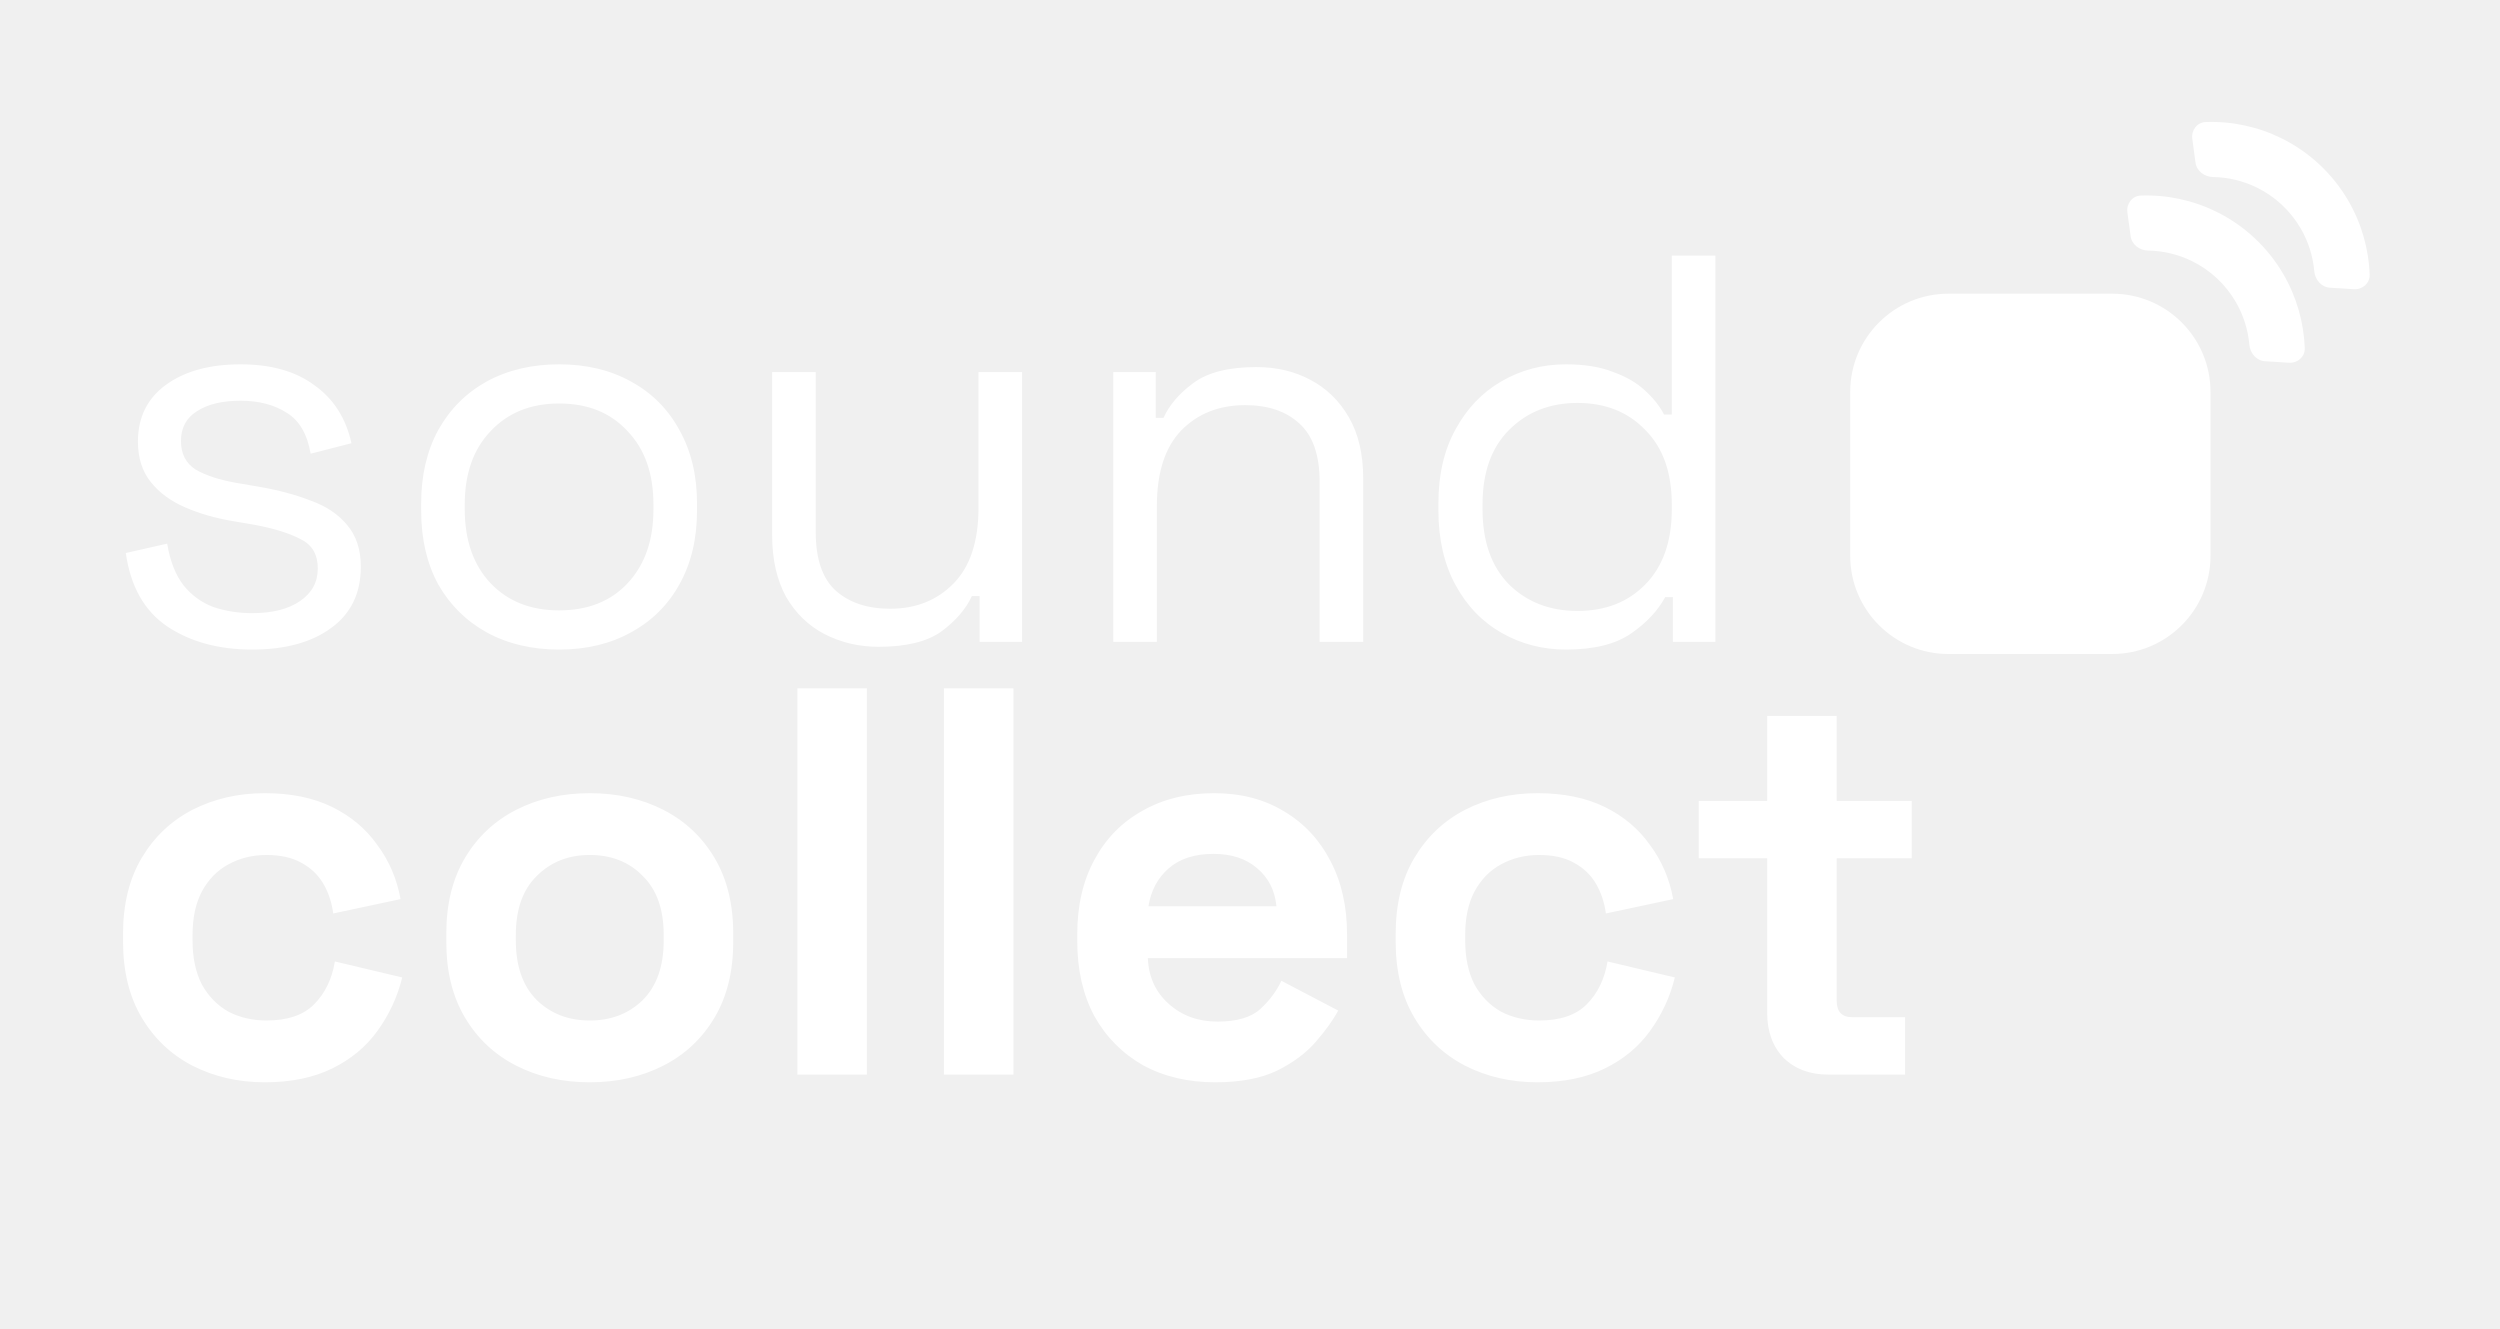
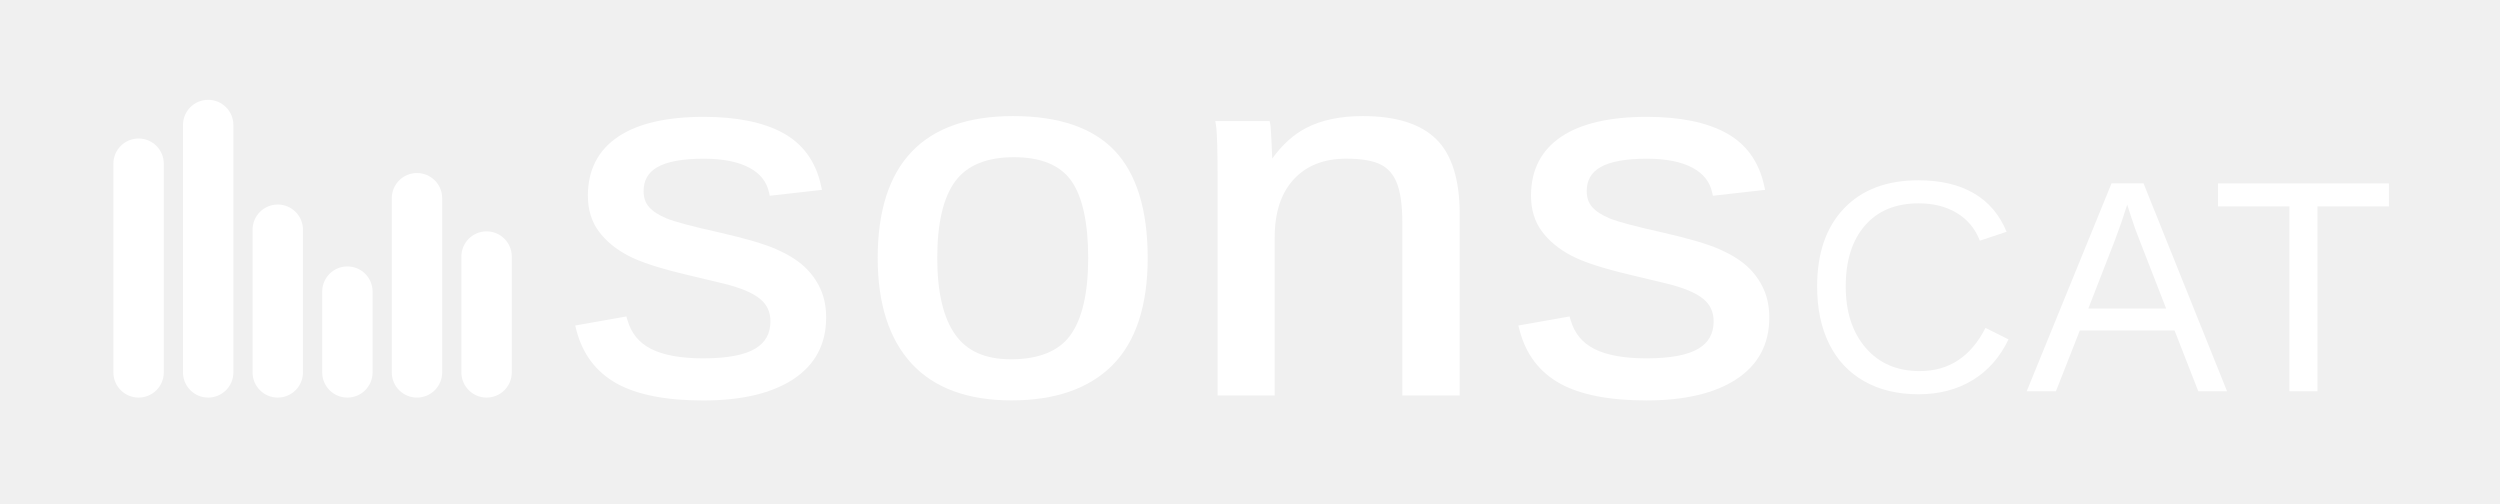
- <svg xmlns="http://www.w3.org/2000/svg" width="256" height="136" viewBox="0 0 256 136" fill="none">
-   <g clip-path="url(#clip0_419_2122)">
-     <path d="M25.819 66.516C22.392 66.516 19.491 65.725 17.119 64.143C14.783 62.561 13.371 60.056 12.881 56.629L17.119 55.668C17.42 57.476 17.985 58.907 18.814 59.962C19.642 60.979 20.659 61.713 21.864 62.165C23.107 62.58 24.425 62.787 25.819 62.787C27.891 62.787 29.529 62.373 30.734 61.544C31.94 60.715 32.542 59.604 32.542 58.211C32.542 56.779 31.958 55.781 30.791 55.216C29.661 54.614 28.098 54.124 26.102 53.747L23.785 53.352C22.015 53.05 20.395 52.58 18.926 51.939C17.457 51.299 16.29 50.433 15.424 49.34C14.557 48.248 14.124 46.873 14.124 45.216C14.124 42.73 15.085 40.791 17.006 39.397C18.926 38.004 21.469 37.307 24.633 37.307C27.759 37.307 30.282 38.022 32.203 39.454C34.162 40.847 35.423 42.825 35.989 45.386L31.808 46.459C31.469 44.463 30.659 43.069 29.378 42.278C28.098 41.45 26.516 41.035 24.633 41.035C22.749 41.035 21.262 41.393 20.169 42.109C19.077 42.787 18.531 43.804 18.531 45.16C18.531 46.478 19.039 47.457 20.056 48.098C21.111 48.7 22.505 49.152 24.237 49.453L26.553 49.849C28.512 50.188 30.264 50.659 31.808 51.261C33.39 51.826 34.633 52.655 35.536 53.747C36.478 54.84 36.949 56.271 36.949 58.041C36.949 60.753 35.932 62.843 33.898 64.312C31.902 65.781 29.209 66.516 25.819 66.516ZM57.251 66.516C54.464 66.516 51.996 65.932 49.85 64.764C47.74 63.597 46.083 61.958 44.878 59.849C43.71 57.702 43.127 55.178 43.127 52.278V51.544C43.127 48.681 43.71 46.177 44.878 44.03C46.083 41.883 47.74 40.226 49.85 39.058C51.996 37.891 54.464 37.307 57.251 37.307C60.038 37.307 62.486 37.891 64.595 39.058C66.742 40.226 68.4 41.883 69.567 44.03C70.772 46.177 71.375 48.681 71.375 51.544V52.278C71.375 55.178 70.772 57.702 69.567 59.849C68.4 61.958 66.742 63.597 64.595 64.764C62.486 65.932 60.038 66.516 57.251 66.516ZM57.251 62.504C60.189 62.504 62.524 61.581 64.256 59.736C66.027 57.853 66.912 55.329 66.912 52.165V51.657C66.912 48.493 66.027 45.988 64.256 44.143C62.524 42.26 60.189 41.318 57.251 41.318C54.351 41.318 52.015 42.26 50.245 44.143C48.475 45.988 47.59 48.493 47.59 51.657V52.165C47.59 55.329 48.475 57.853 50.245 59.736C52.015 61.581 54.351 62.504 57.251 62.504ZM89.972 66.233C87.975 66.233 86.13 65.8 84.435 64.934C82.778 64.067 81.46 62.787 80.48 61.092C79.539 59.359 79.068 57.269 79.068 54.821V38.098H83.531V54.482C83.531 57.231 84.209 59.227 85.565 60.47C86.959 61.713 88.823 62.335 91.158 62.335C93.795 62.335 95.96 61.468 97.655 59.736C99.35 58.003 100.198 55.423 100.198 51.996V38.098H104.661V65.725H100.311V61.035H99.52C98.917 62.354 97.881 63.559 96.412 64.651C94.943 65.706 92.797 66.233 89.972 66.233ZM114 65.725V38.098H118.35V42.787H119.141C119.744 41.469 120.761 40.282 122.192 39.228C123.661 38.135 125.808 37.589 128.633 37.589C130.704 37.589 132.55 38.022 134.169 38.889C135.827 39.755 137.145 41.035 138.124 42.73C139.104 44.425 139.593 46.516 139.593 49.002V65.725H135.13V49.34C135.13 46.591 134.433 44.595 133.04 43.352C131.684 42.109 129.838 41.487 127.503 41.487C124.829 41.487 122.644 42.354 120.949 44.086C119.292 45.819 118.463 48.399 118.463 51.826V65.725H114ZM160.343 66.516C157.971 66.516 155.786 65.951 153.79 64.821C151.794 63.691 150.212 62.052 149.044 59.905C147.876 57.758 147.293 55.216 147.293 52.278V51.544C147.293 48.606 147.876 46.083 149.044 43.973C150.212 41.826 151.775 40.188 153.733 39.058C155.73 37.891 157.933 37.307 160.343 37.307C162.264 37.307 163.884 37.57 165.202 38.098C166.558 38.587 167.65 39.228 168.479 40.019C169.308 40.772 169.948 41.582 170.4 42.448H171.191V26.177H175.654V65.725H171.304V61.148H170.513C169.76 62.542 168.592 63.785 167.01 64.877C165.428 65.969 163.206 66.516 160.343 66.516ZM161.53 62.561C164.392 62.561 166.709 61.657 168.479 59.849C170.287 58.003 171.191 55.442 171.191 52.165V51.657C171.191 48.38 170.287 45.838 168.479 44.03C166.709 42.184 164.392 41.261 161.53 41.261C158.705 41.261 156.37 42.184 154.524 44.03C152.716 45.838 151.812 48.38 151.812 51.657V52.165C151.812 55.442 152.716 58.003 154.524 59.849C156.37 61.657 158.705 62.561 161.53 62.561Z" fill="white" />
-     <path d="M27.118 110.827C24.407 110.827 21.94 110.262 19.717 109.132C17.533 108.002 15.8 106.364 14.52 104.217C13.239 102.07 12.599 99.471 12.599 96.42V95.629C12.599 92.578 13.239 89.98 14.52 87.833C15.8 85.686 17.533 84.047 19.717 82.917C21.94 81.787 24.407 81.222 27.118 81.222C29.793 81.222 32.09 81.693 34.011 82.635C35.932 83.576 37.476 84.876 38.644 86.533C39.849 88.153 40.64 89.998 41.017 92.07L34.124 93.539C33.973 92.409 33.634 91.392 33.107 90.488C32.58 89.584 31.826 88.868 30.847 88.341C29.906 87.814 28.719 87.55 27.288 87.55C25.857 87.55 24.557 87.87 23.39 88.511C22.26 89.113 21.356 90.036 20.678 91.279C20.038 92.484 19.717 93.972 19.717 95.742V96.307C19.717 98.077 20.038 99.584 20.678 100.827C21.356 102.032 22.26 102.955 23.39 103.595C24.557 104.198 25.857 104.499 27.288 104.499C29.435 104.499 31.054 103.953 32.147 102.861C33.277 101.731 33.992 100.262 34.294 98.454L41.186 100.092C40.697 102.089 39.849 103.915 38.644 105.573C37.476 107.192 35.932 108.473 34.011 109.414C32.09 110.356 29.793 110.827 27.118 110.827ZM60.392 110.827C57.604 110.827 55.1 110.262 52.877 109.132C50.655 108.002 48.904 106.364 47.623 104.217C46.343 102.07 45.702 99.49 45.702 96.477V95.573C45.702 92.559 46.343 89.98 47.623 87.833C48.904 85.686 50.655 84.047 52.877 82.917C55.1 81.787 57.604 81.222 60.392 81.222C63.179 81.222 65.683 81.787 67.906 82.917C70.128 84.047 71.879 85.686 73.16 87.833C74.441 89.98 75.081 92.559 75.081 95.573V96.477C75.081 99.49 74.441 102.07 73.16 104.217C71.879 106.364 70.128 108.002 67.906 109.132C65.683 110.262 63.179 110.827 60.392 110.827ZM60.392 104.499C62.576 104.499 64.384 103.802 65.815 102.409C67.246 100.978 67.962 98.944 67.962 96.307V95.742C67.962 93.106 67.246 91.091 65.815 89.697C64.422 88.266 62.614 87.55 60.392 87.55C58.207 87.55 56.399 88.266 54.968 89.697C53.537 91.091 52.821 93.106 52.821 95.742V96.307C52.821 98.944 53.537 100.978 54.968 102.409C56.399 103.802 58.207 104.499 60.392 104.499ZM81.652 110.036V70.488H88.77V110.036H81.652ZM96.659 110.036V70.488H103.777V110.036H96.659ZM124.434 110.827C121.647 110.827 119.18 110.243 117.033 109.075C114.924 107.87 113.266 106.194 112.061 104.047C110.893 101.863 110.31 99.302 110.31 96.364V95.686C110.31 92.748 110.893 90.206 112.061 88.059C113.229 85.874 114.867 84.198 116.976 83.03C119.085 81.825 121.534 81.222 124.321 81.222C127.07 81.222 129.462 81.844 131.496 83.087C133.53 84.292 135.112 85.987 136.242 88.172C137.372 90.319 137.937 92.823 137.937 95.686V98.115H117.541C117.617 100.036 118.332 101.599 119.688 102.804C121.044 104.01 122.701 104.612 124.66 104.612C126.656 104.612 128.125 104.179 129.067 103.313C130.008 102.446 130.724 101.486 131.213 100.431L137.033 103.482C136.505 104.462 135.733 105.535 134.716 106.703C133.737 107.833 132.419 108.812 130.762 109.64C129.104 110.431 126.995 110.827 124.434 110.827ZM117.598 92.804H130.705C130.554 91.185 129.895 89.885 128.728 88.906C127.598 87.927 126.11 87.437 124.264 87.437C122.343 87.437 120.818 87.927 119.688 88.906C118.558 89.885 117.861 91.185 117.598 92.804ZM157.436 110.827C154.725 110.827 152.258 110.262 150.035 109.132C147.851 108.002 146.118 106.364 144.838 104.217C143.557 102.07 142.917 99.471 142.917 96.42V95.629C142.917 92.578 143.557 89.98 144.838 87.833C146.118 85.686 147.851 84.047 150.035 82.917C152.258 81.787 154.725 81.222 157.436 81.222C160.111 81.222 162.408 81.693 164.329 82.635C166.25 83.576 167.794 84.876 168.962 86.533C170.167 88.153 170.958 89.998 171.335 92.07L164.442 93.539C164.291 92.409 163.952 91.392 163.425 90.488C162.898 89.584 162.144 88.868 161.165 88.341C160.224 87.814 159.037 87.55 157.606 87.55C156.175 87.55 154.875 87.87 153.708 88.511C152.578 89.113 151.674 90.036 150.996 91.279C150.355 92.484 150.035 93.972 150.035 95.742V96.307C150.035 98.077 150.355 99.584 150.996 100.827C151.674 102.032 152.578 102.955 153.708 103.595C154.875 104.198 156.175 104.499 157.606 104.499C159.753 104.499 161.372 103.953 162.465 102.861C163.595 101.731 164.31 100.262 164.612 98.454L171.504 100.092C171.015 102.089 170.167 103.915 168.962 105.573C167.794 107.192 166.25 108.473 164.329 109.414C162.408 110.356 160.111 110.827 157.436 110.827ZM187.173 110.036C185.327 110.036 183.821 109.471 182.653 108.341C181.523 107.173 180.958 105.629 180.958 103.708V87.889H173.952V82.013H180.958V73.313H188.077V82.013H195.76V87.889H188.077V102.465C188.077 103.595 188.604 104.16 189.659 104.16H195.082V110.036H187.173Z" fill="white" />
-     <rect x="189.461" y="30.074" width="36.895" height="36.895" rx="10.062" fill="white" />
-     <path fill-rule="evenodd" clip-rule="evenodd" d="M217.844 21.735C217.727 20.866 218.337 20.058 219.213 20.027C221.871 19.93 224.522 20.49 226.926 21.666C229.807 23.075 232.206 25.308 233.818 28.08C235.164 30.394 235.912 32.998 236.006 35.656C236.037 36.532 235.276 37.199 234.401 37.144L231.94 36.99C231.065 36.936 230.412 36.179 230.335 35.306C230.199 33.764 229.726 32.265 228.942 30.916C227.89 29.108 226.326 27.652 224.447 26.733C223.046 26.047 221.516 25.683 219.969 25.658C219.092 25.644 218.291 25.047 218.174 24.178L217.844 21.735Z" fill="white" />
-     <path fill-rule="evenodd" clip-rule="evenodd" d="M224.491 14.204C224.373 13.335 224.983 12.528 225.86 12.496C228.518 12.4 231.168 12.959 233.573 14.136C236.454 15.545 238.852 17.777 240.465 20.55C241.81 22.864 242.558 25.467 242.653 28.126C242.684 29.002 241.922 29.668 241.047 29.614L238.586 29.46C237.711 29.406 237.059 28.649 236.982 27.776C236.846 26.234 236.373 24.735 235.589 23.386C234.537 21.578 232.973 20.122 231.094 19.203C229.692 18.517 228.163 18.153 226.616 18.128C225.739 18.114 224.937 17.517 224.82 16.648L224.491 14.204Z" fill="white" />
+ <svg xmlns="http://www.w3.org/2000/svg" version="1.1" id="Capa_1" x="0px" y="0px" viewBox="0 0 595.28 120" style="enable-background:new 0 0 595.28 120;" xml:space="preserve">
+   <style type="text/css">
+ 	.st0{fill:#FFFFFF;}
+ </style>
+   <g>
+     <g>
+       <path class="st0" d="M115.86,94.67c-3.31,0-6-2.68-6-6V61.09c0-3.31,2.68-6,6-6s6,2.68,6,6v27.58    C121.86,91.98,119.18,94.67,115.86,94.67z M99.29,94.67c-3.31,0-6-2.68-6-6V47.2c0-3.31,2.68-6,6-6c3.31,0,6,2.68,6,6v41.47    C105.29,91.98,102.6,94.67,99.29,94.67z M82.72,94.67c-3.31,0-6-2.68-6-6V69.44c0-3.31,2.68-6,6-6c3.31,0,6,2.68,6,6v19.23    C88.71,91.98,86.03,94.67,82.72,94.67z M66.14,94.67c-3.31,0-6-2.68-6-6V54.7c0-3.31,2.68-6,6-6c3.31,0,6,2.68,6,6v33.97    C72.14,91.98,69.46,94.67,66.14,94.67z M49.57,94.67c-3.31,0-6-2.68-6-6v-58.9c0-3.31,2.68-6,6-6c3.31,0,6,2.68,6,6v58.9    C55.57,91.98,52.88,94.67,49.57,94.67z M33,94.67c-3.31,0-6-2.68-6-6V38.98c0-3.31,2.68-6,6-6c3.31,0,6,2.68,6,6v49.69    C39,91.98,36.31,94.67,33,94.67z" />
+     </g>
+     <path class="st0" d="M465.9,50.69c2.55,1.52,4.39,3.72,5.53,6.61l6.36-2.11c-1.66-4.05-4.26-7.11-7.8-9.17   c-3.54-2.06-7.94-3.09-13.21-3.09c-7.54,0-13.45,2.24-17.71,6.71c-4.26,4.47-6.39,10.66-6.39,18.55c0,5.27,0.95,9.83,2.86,13.69   c1.91,3.85,4.68,6.82,8.33,8.89c3.64,2.07,7.96,3.11,12.95,3.11c4.87,0,9.15-1.11,12.84-3.34c3.69-2.23,6.55-5.47,8.59-9.73   l-5.48-2.74c-3.49,6.86-8.7,10.29-15.64,10.29c-5.41,0-9.71-1.84-12.88-5.53c-3.18-3.69-4.76-8.57-4.76-14.63   c0-6.14,1.52-10.97,4.57-14.49c3.05-3.52,7.31-5.29,12.79-5.29C460.34,48.41,463.36,49.17,465.9,50.69L465.9,50.69z M530.29,93.17   L510.4,43.66h-7.62l-20.2,49.51h6.96l5.69-14.48h22.56l5.65,14.48H530.29L530.29,93.17z M507.45,51.64   c0.66,2.04,1.31,3.87,1.97,5.48l6.36,16.34h-18.52l6.33-16.27c1.15-3.04,2.01-5.54,2.6-7.48l0.32-0.98L507.45,51.64L507.45,51.64z    M568.83,49.15v-5.48h-40.69v5.48h17v44.02h6.68V49.15H568.83L568.83,49.15z" />
+     <path class="st0" d="M195.35,68.78c-0.91-2.01-2.21-3.8-3.87-5.33c-1.64-1.51-3.89-2.9-6.68-4.13c-2.75-1.21-7.28-2.54-13.45-3.95   c-6.4-1.42-10.63-2.55-12.6-3.35c-1.86-0.76-3.28-1.67-4.2-2.72c-0.87-0.99-1.3-2.23-1.3-3.79c0-2.57,1.06-4.43,3.24-5.69   c2.33-1.35,6.06-2.03,11.09-2.03c4.53,0,8.18,0.72,10.83,2.14c2.57,1.37,4.1,3.27,4.68,5.81l0.2,0.87l12.43-1.4l-0.24-1.09   c-1.26-5.7-4.32-9.9-9.1-12.49c-4.66-2.53-10.98-3.81-18.8-3.81c-8.83,0-15.69,1.58-20.36,4.71c-4.8,3.21-7.24,7.93-7.24,14.04   c0,3.33,0.87,6.19,2.58,8.5c1.67,2.26,4,4.2,6.93,5.76c2.92,1.56,7.64,3.09,14.44,4.69l8.31,1.99c4.04,0.98,6.98,2.21,8.74,3.66   c1.66,1.38,2.47,3.12,2.47,5.32c0,2.93-1.18,5.06-3.61,6.52c-2.56,1.54-6.73,2.32-12.4,2.32c-5.31,0-9.49-0.76-12.43-2.26   c-2.86-1.46-4.7-3.71-5.61-6.86l-0.25-0.86l-12.19,2.16l0.27,1.05c1.48,5.76,4.73,10.05,9.66,12.78   c4.83,2.67,11.74,4.02,20.55,4.02c9.09,0,16.28-1.69,21.38-5.02c5.24-3.42,7.89-8.35,7.89-14.66   C196.73,73.11,196.27,70.79,195.35,68.78L195.35,68.78z" />
+     <path class="st0" d="M324.49,27.64c-5.33,0-9.88,0.95-13.5,2.84c-2.97,1.54-5.68,3.98-8.06,7.28c-0.05-1.59-0.1-2.73-0.14-3.46   c-0.06-1.11-0.12-2.09-0.16-2.95c-0.06-1.21-0.11-1.56-0.15-1.74l-0.17-0.79h-12.93l0.18,1.15c0.25,1.58,0.37,6.08,0.37,13.37   v50.83h13.59V56.45c0-5.88,1.54-10.52,4.56-13.78c3.01-3.25,7.21-4.89,12.47-4.89c3.64,0,6.41,0.48,8.24,1.41   c1.77,0.91,3.03,2.37,3.84,4.45c0.85,2.18,1.28,5.32,1.28,9.36v41.17h13.66V50.95c0-8.21-1.89-14.21-5.62-17.84   C338.25,29.48,332.37,27.64,324.49,27.64z" />
+     <path class="st0" d="M419.92,68.78c-0.91-2.01-2.21-3.8-3.87-5.33c-1.64-1.51-3.89-2.9-6.68-4.13c-2.75-1.21-7.28-2.54-13.45-3.95   c-6.4-1.42-10.64-2.55-12.6-3.35c-1.86-0.76-3.28-1.67-4.2-2.72c-0.87-0.99-1.3-2.23-1.3-3.79c0-2.57,1.06-4.43,3.24-5.69   c2.33-1.35,6.06-2.03,11.09-2.03c4.53,0,8.18,0.72,10.83,2.14c2.57,1.37,4.1,3.27,4.68,5.81l0.2,0.87l12.43-1.4l-0.24-1.09   c-1.26-5.7-4.32-9.9-9.1-12.49c-4.66-2.53-10.98-3.81-18.8-3.81c-8.84,0-15.69,1.58-20.36,4.71c-4.8,3.21-7.24,7.93-7.24,14.04   c0,3.33,0.87,6.19,2.58,8.5c1.67,2.26,4,4.2,6.94,5.76c2.92,1.56,7.64,3.09,14.44,4.69l8.31,1.99c4.04,0.98,6.98,2.21,8.75,3.66   c1.66,1.38,2.47,3.12,2.47,5.32c0,2.93-1.18,5.06-3.61,6.52c-2.56,1.54-6.73,2.32-12.4,2.32c-5.31,0-9.49-0.76-12.43-2.26   c-2.86-1.46-4.7-3.71-5.62-6.86l-0.25-0.86l-12.19,2.16l0.27,1.04c1.48,5.76,4.73,10.05,9.66,12.78   c4.83,2.67,11.74,4.02,20.55,4.02c9.09,0,16.28-1.69,21.38-5.02c5.24-3.42,7.89-8.35,7.89-14.66   C421.3,73.11,420.84,70.79,419.92,68.78z" />
+     <path class="st0" d="M241.23,27.64c-21.39,0-32.24,11.37-32.24,33.79c0,10.87,2.71,19.32,8.06,25.13   c5.37,5.83,13.37,8.78,23.8,8.78c10.45,0,18.55-2.84,24.09-8.44c5.53-5.59,8.34-14.16,8.34-25.47c0-11.42-2.63-19.99-7.81-25.49   C260.28,30.43,252.12,27.64,241.23,27.64z M259.11,61.43c0,8.37-1.44,14.57-4.28,18.44c-2.77,3.77-7.52,5.68-14.11,5.68   c-6.11,0-10.45-1.92-13.26-5.87c-2.85-4-4.29-10.14-4.29-18.25c0-8.33,1.46-14.5,4.34-18.34c2.81-3.76,7.5-5.66,13.92-5.66   c6.37,0,10.94,1.86,13.59,5.53C257.73,46.73,259.11,52.94,259.11,61.43z" />
  </g>
-   <defs>
-     <clipPath id="clip0_419_2122">
-       <rect width="256" height="136" fill="white" />
-     </clipPath>
-   </defs>
</svg>
